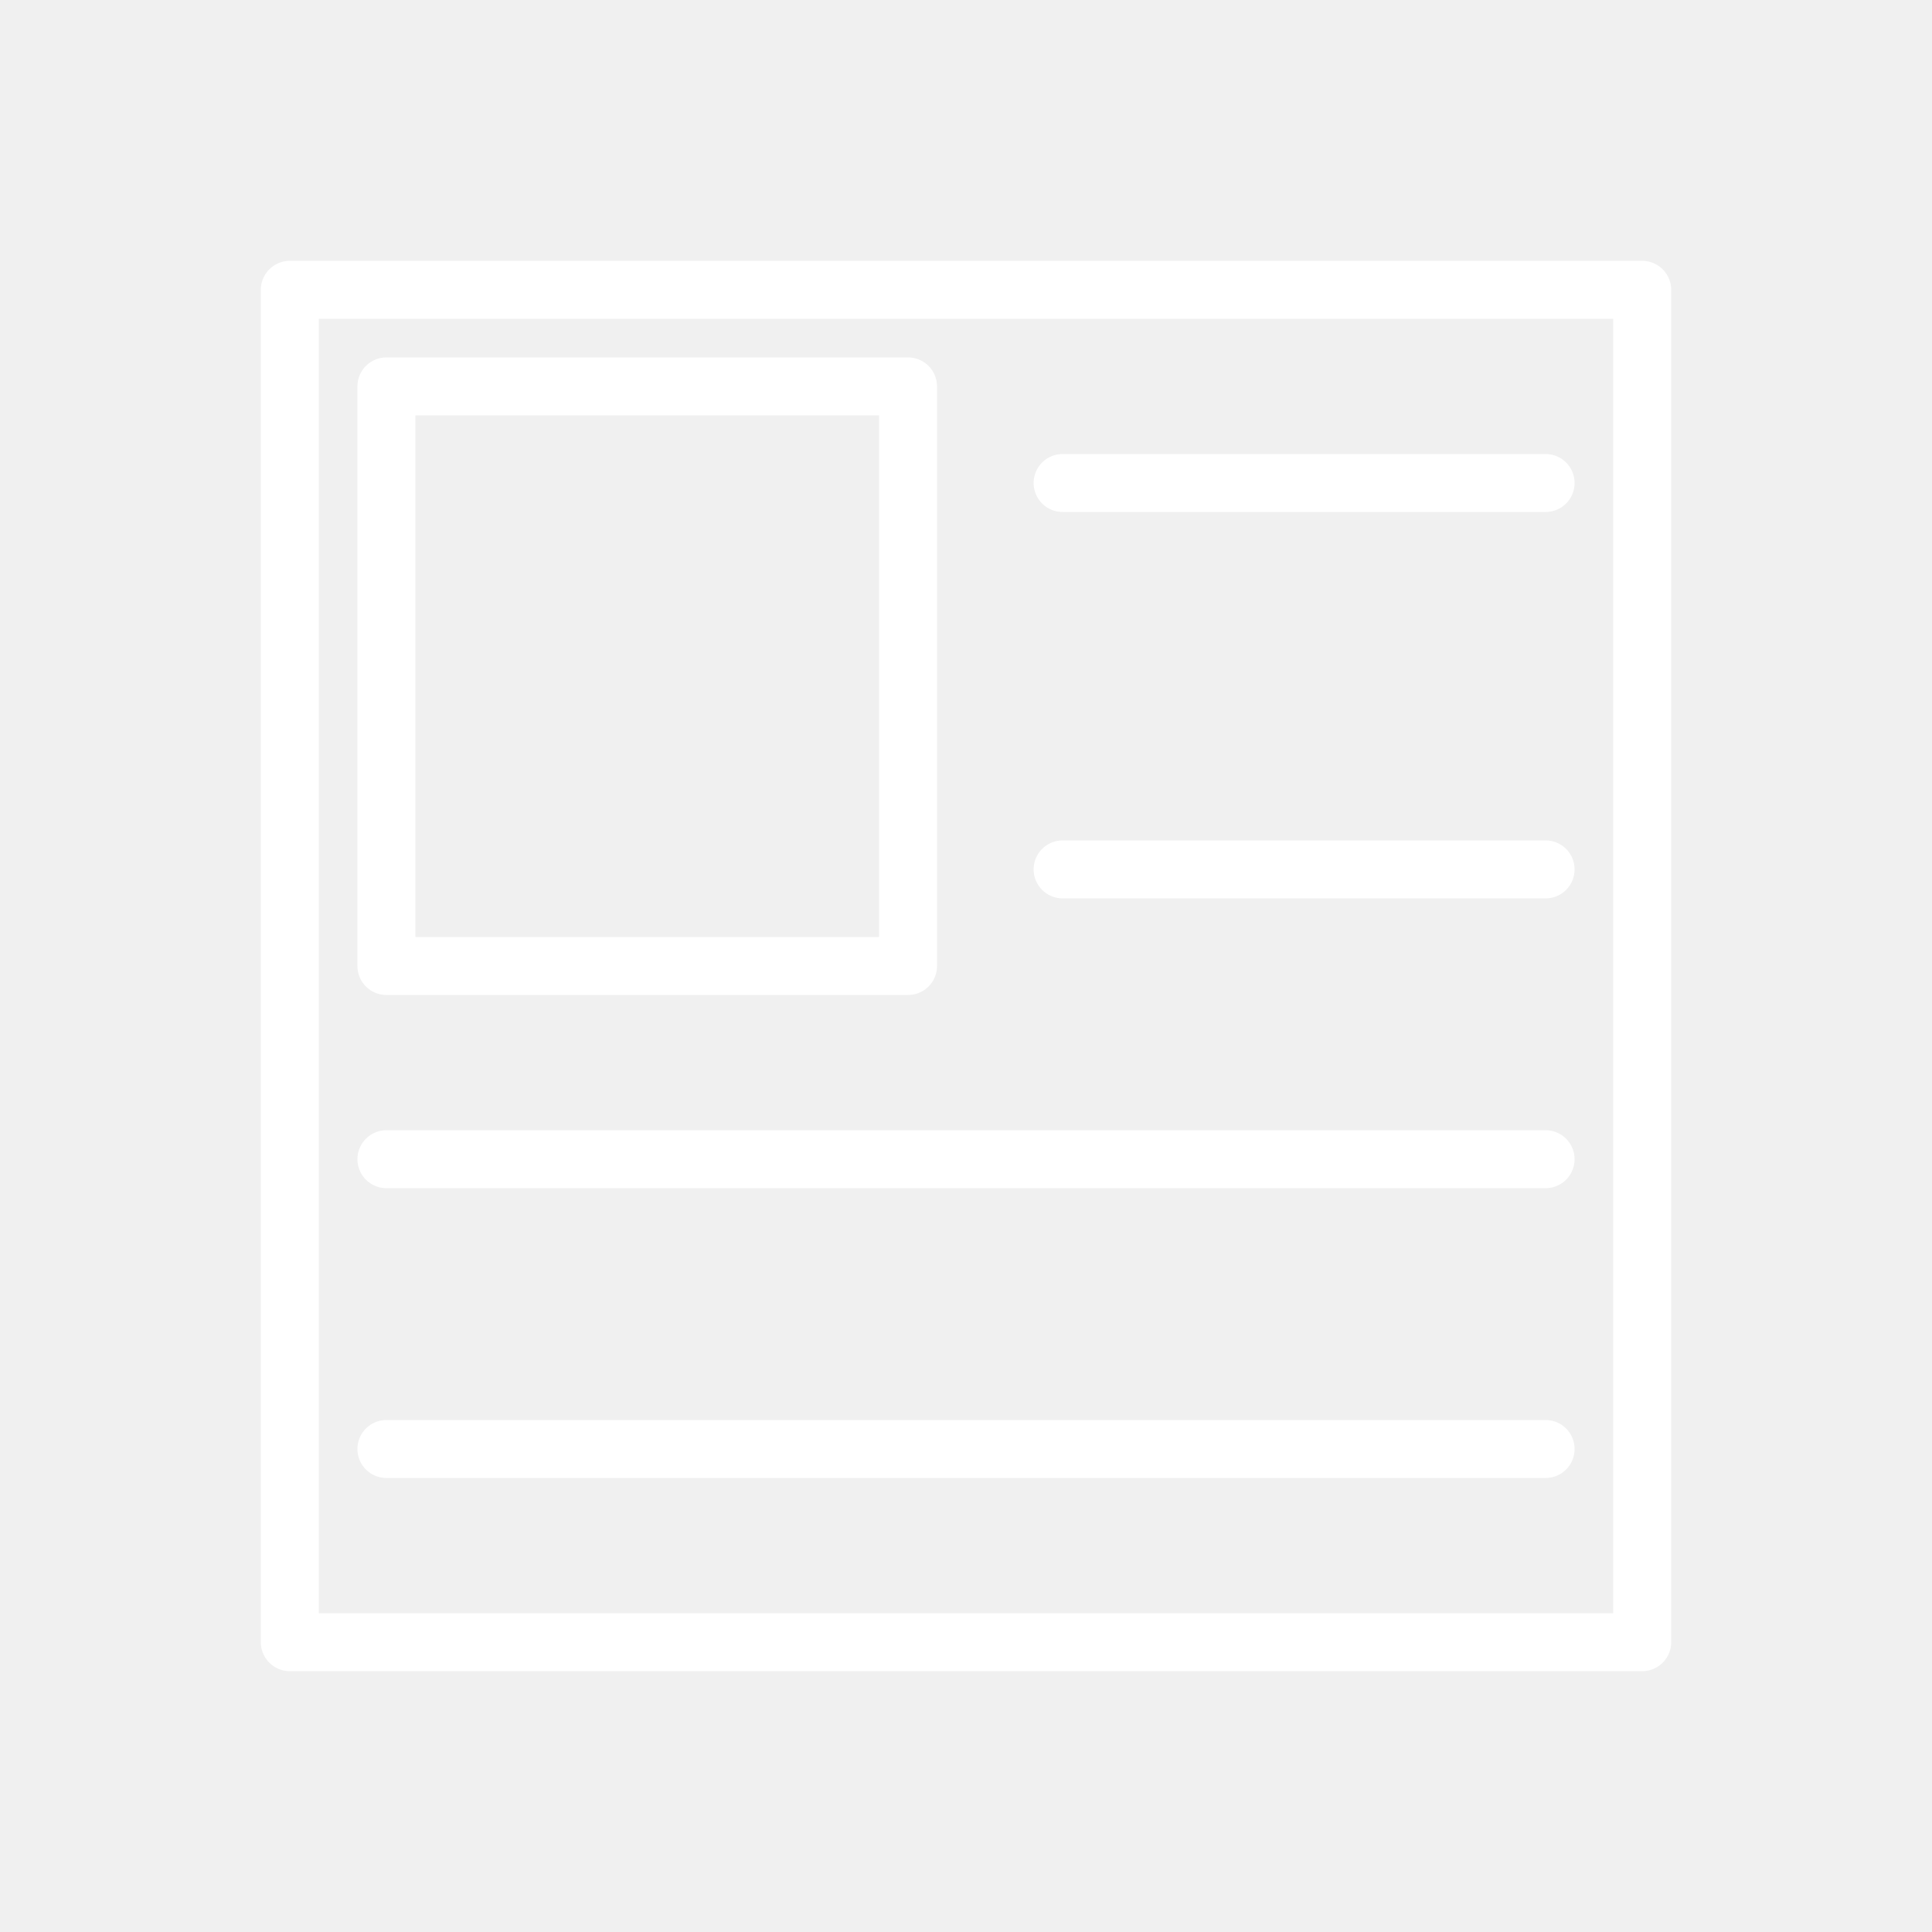
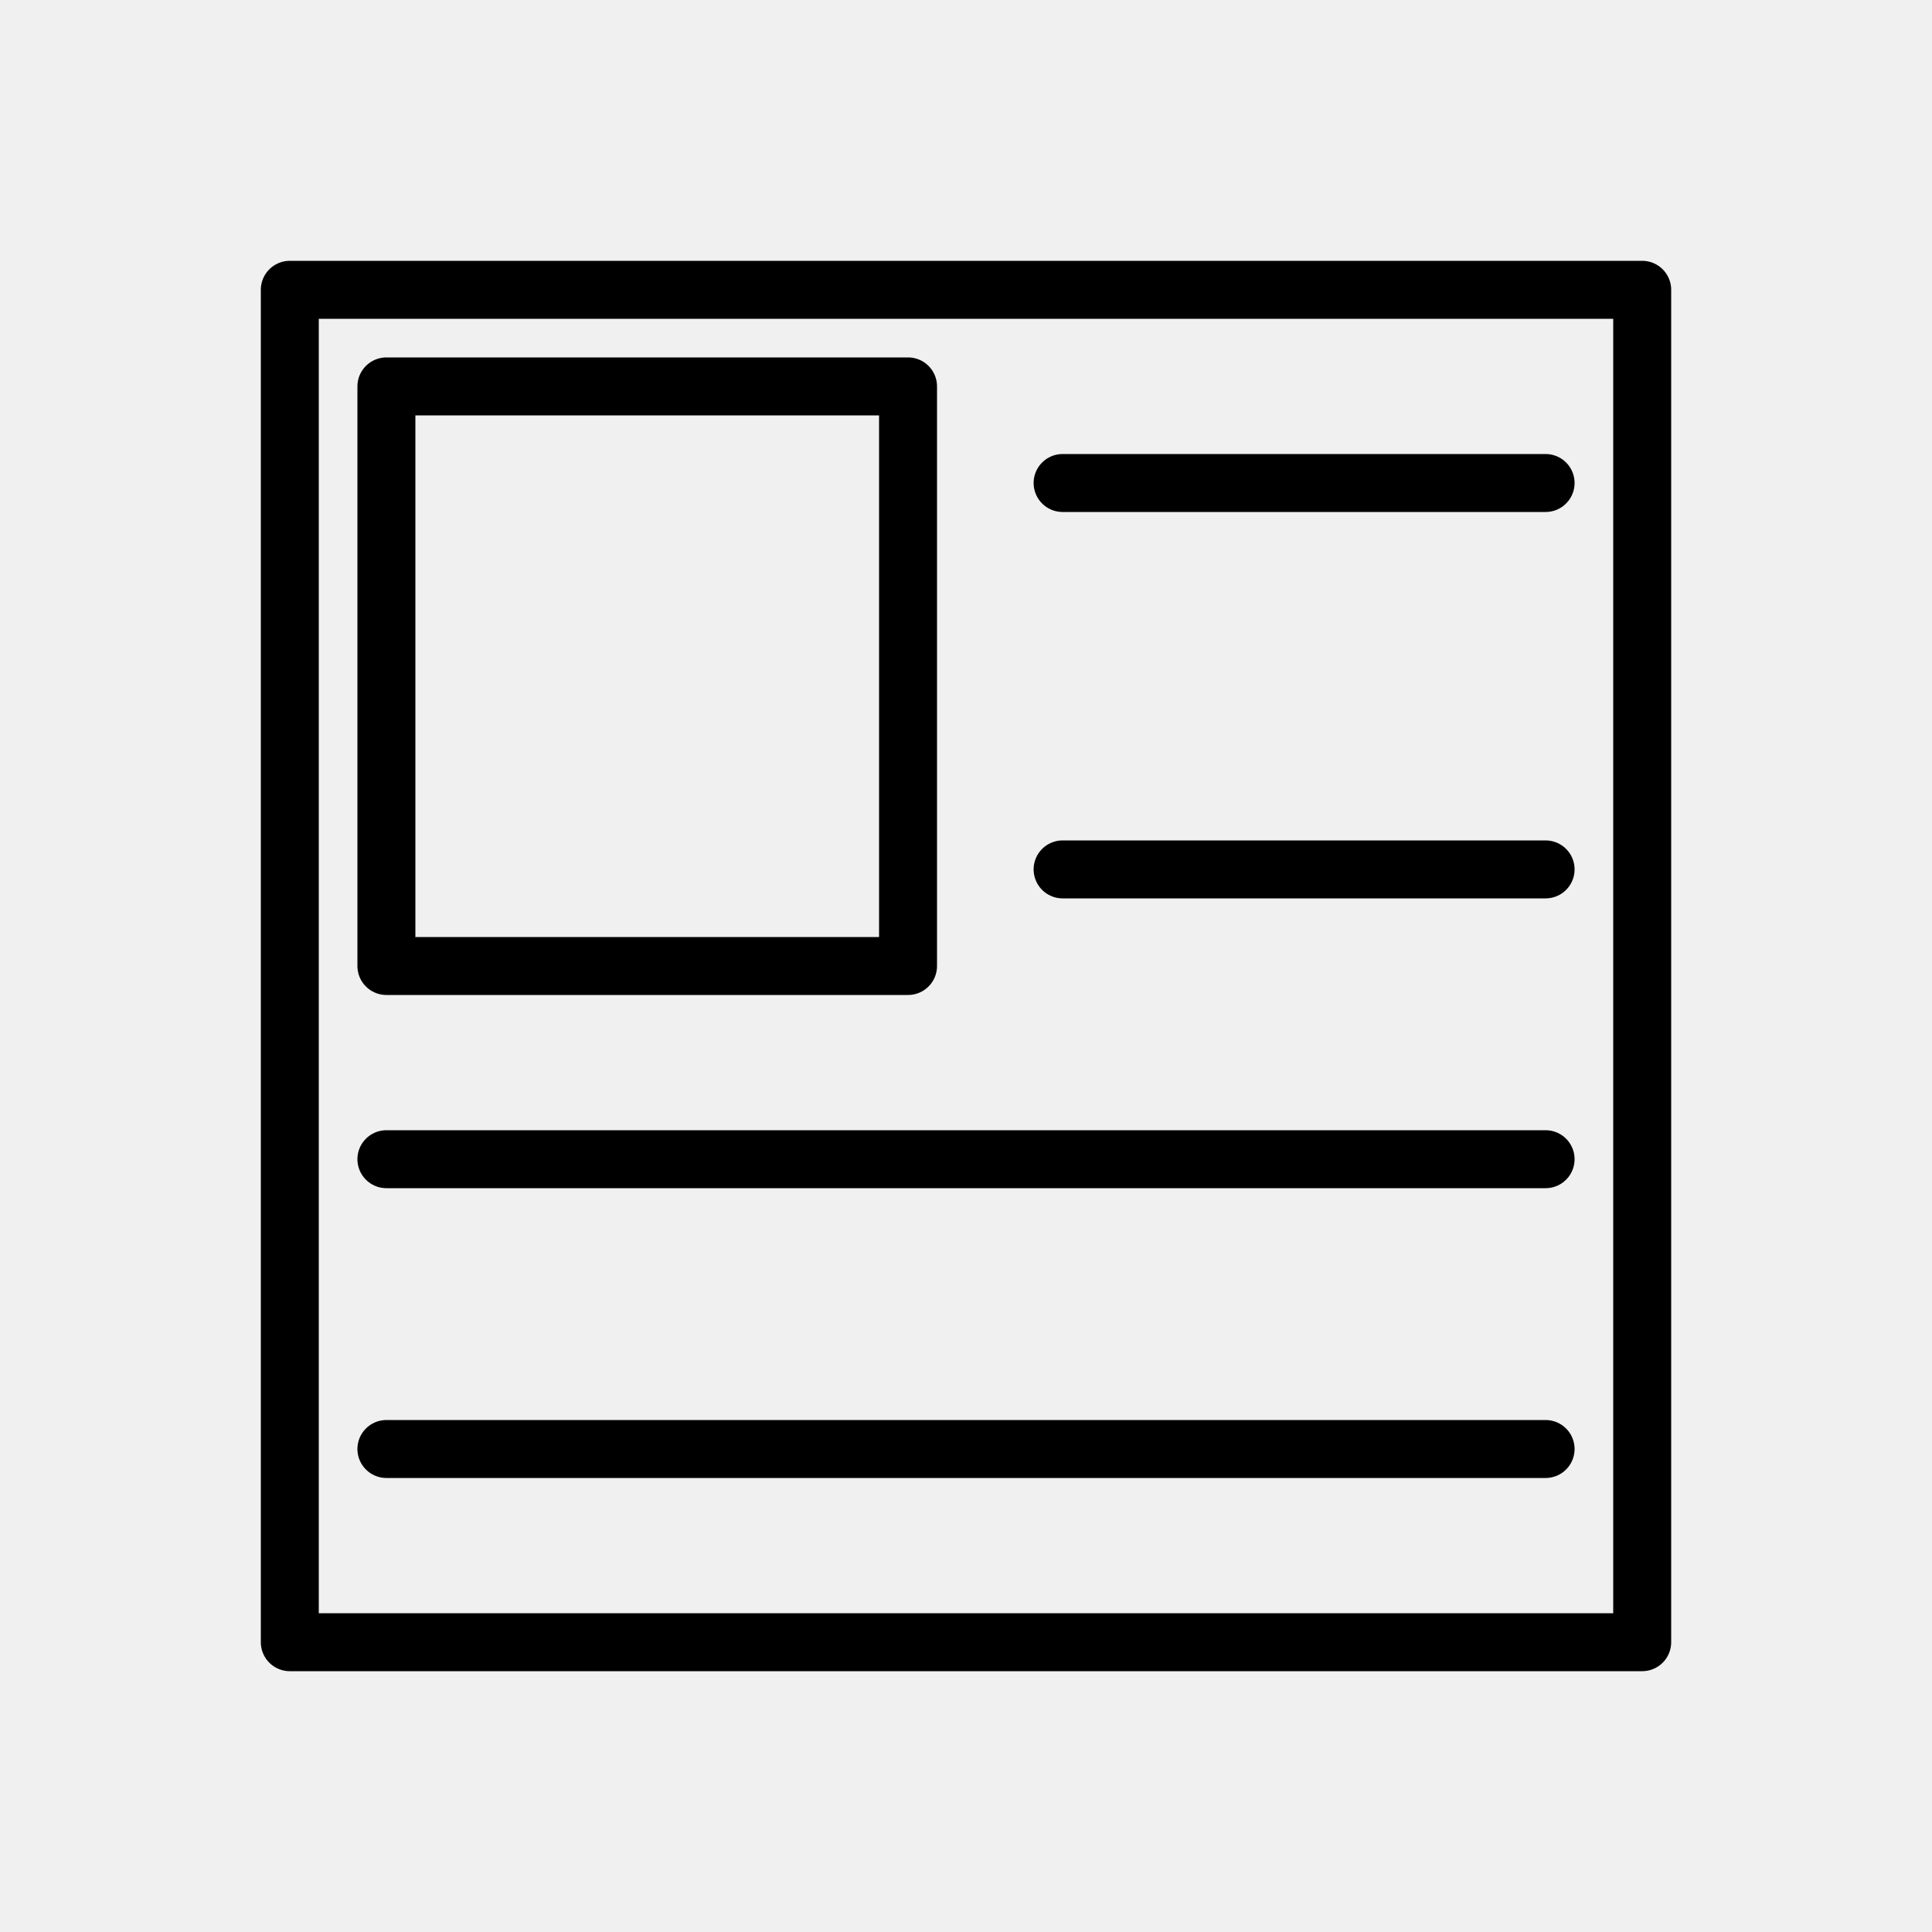
- <svg xmlns="http://www.w3.org/2000/svg" viewBox="0 0 100 100" style="background-color: rgba(0, 0, 0, 1);">
-   <g stroke="white" stroke-linejoin="round" stroke-linecap="round" stroke-width="3" fill-opacity="0">
+ <svg xmlns="http://www.w3.org/2000/svg" viewBox="0 0 100 100" style="background-color: rgba(0, 0, 0, 0); color: currentColor">
+   <g stroke="currentColor" stroke-linejoin="round" stroke-linecap="round" stroke-width="3" fill-opacity="0">
    <rect x="15" y="15" width="70" height="70" />
    <rect x="20" y="20" width="27" height="30" />
    <line x1="55" y1="25" x2="80" y2="25" />
    <line x1="55" y1="45" x2="80" y2="45" />
    <line x1="20" y1="60" x2="80" y2="60" />
    <line x1="20" y1="75" x2="80" y2="75" />
  </g>
</svg>
